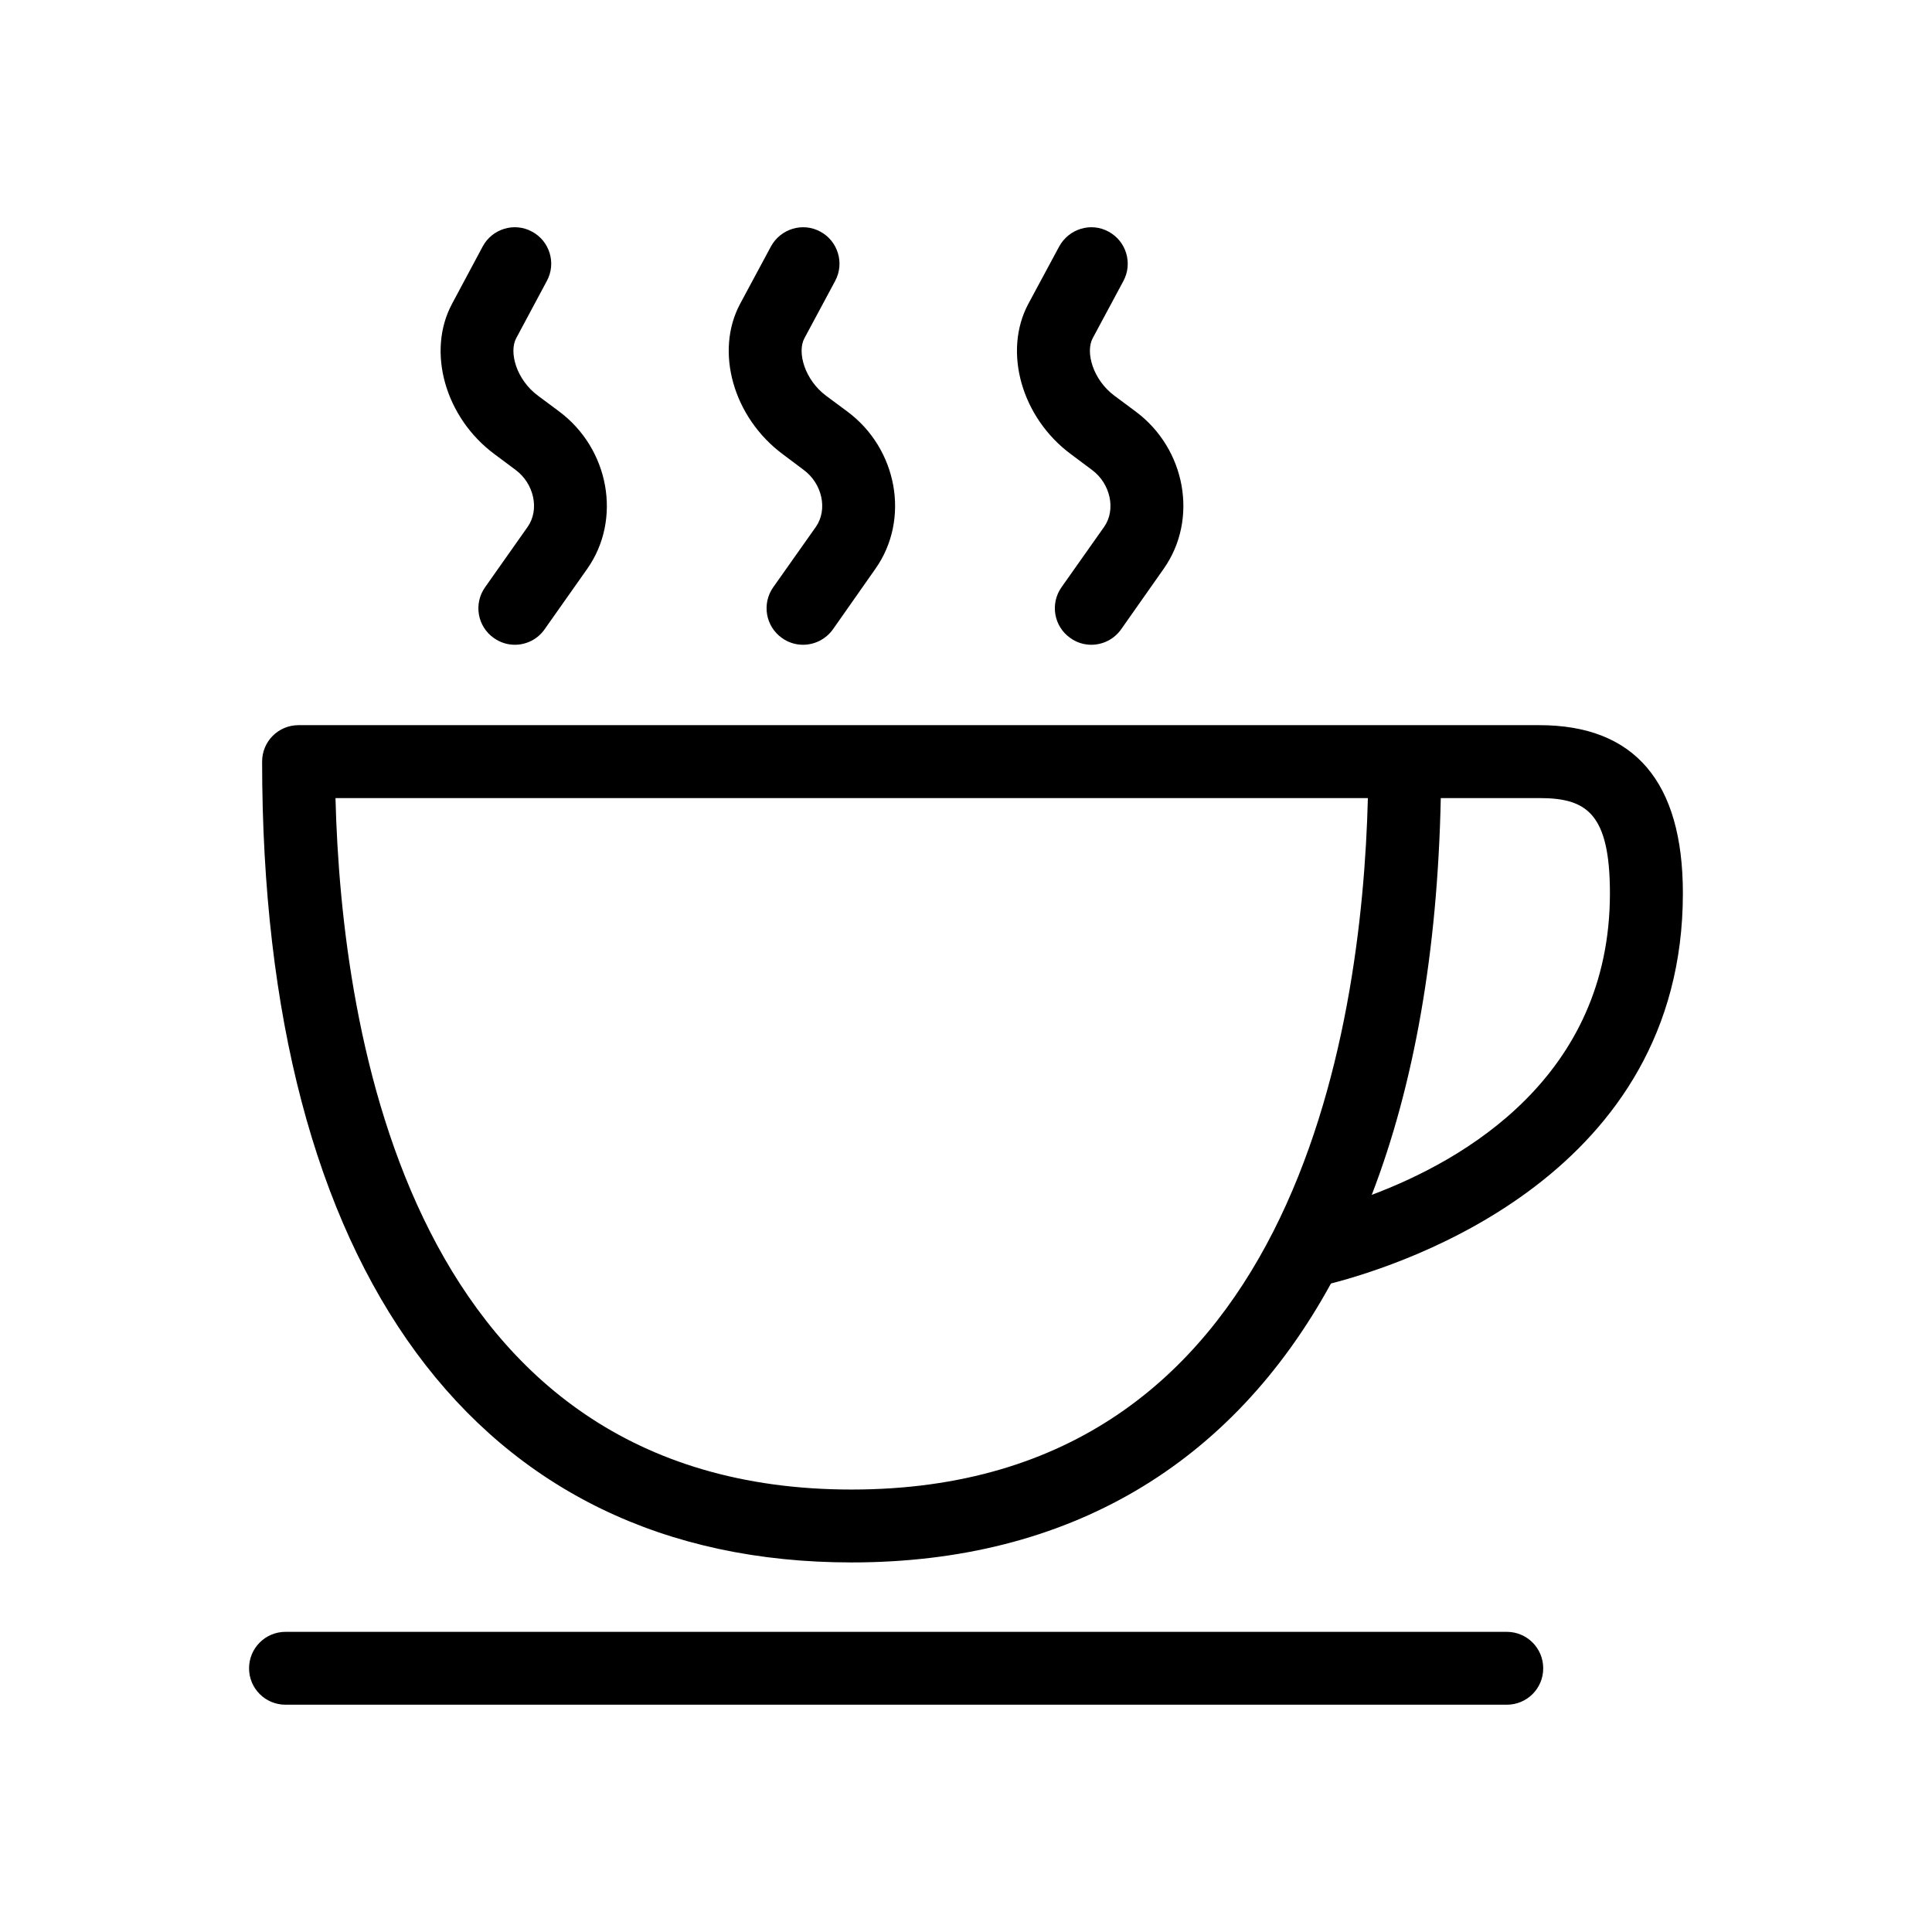
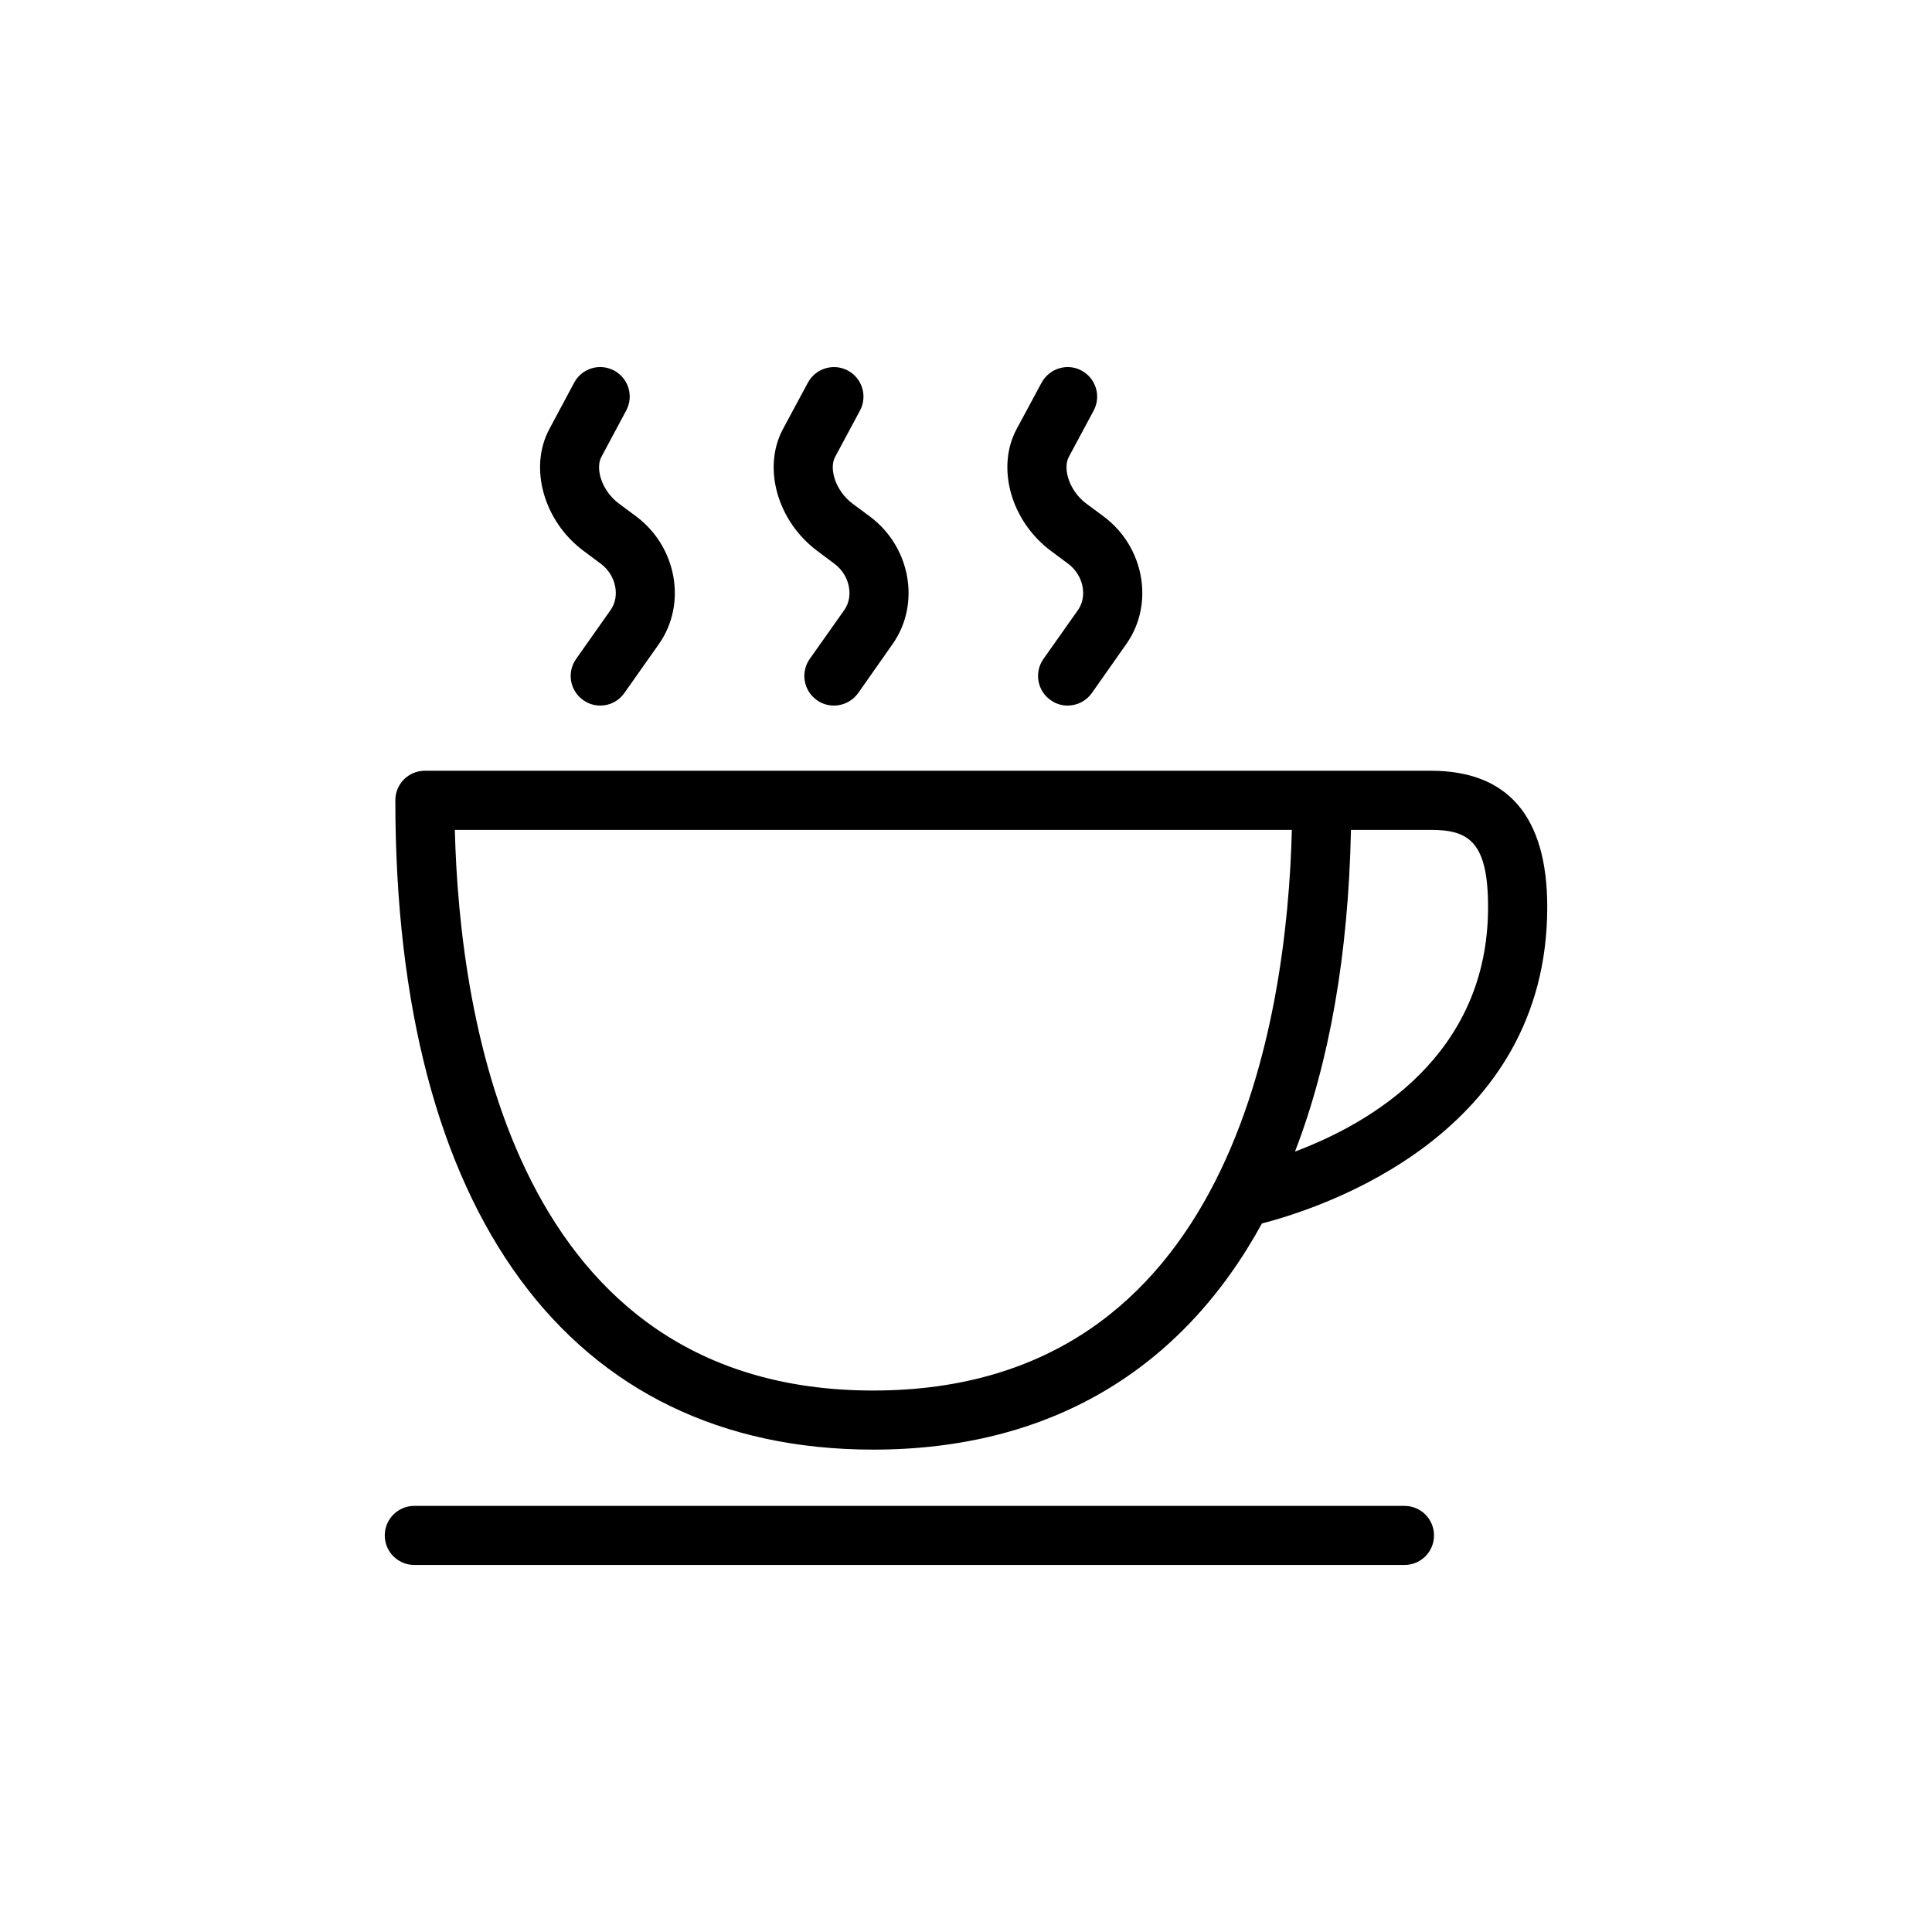
- <svg xmlns="http://www.w3.org/2000/svg" width="89.186" height="89.186">
-   <path d="M39.311 72.126c-17.293 0-27.211-13.474-27.211-36.971 0-.93.75-1.68 1.682-1.68h57.277c4.393 0 6.627 2.61 6.627 7.762 0 12.934-12.734 17.106-16.246 18.013-4.574 8.361-12.113 12.876-22.129 12.876zM15.487 36.841c.271 10.806 3.422 31.92 23.824 31.92 20.405 0 23.559-21.114 23.834-31.92H15.487zm51.023 0c-.147 7.107-1.231 13.244-3.186 18.316 4.254-1.595 10.994-5.454 10.994-13.92 0-3.716-1.098-4.396-3.26-4.396H66.51zM23.766 29.764c-.336 0-.672-.101-.968-.311-.762-.532-.942-1.582-.407-2.342l1.969-2.793c.553-.792.297-1.991-.562-2.629l-.967-.721c-2.278-1.685-3.146-4.738-1.963-6.944l1.414-2.646c.439-.819 1.463-1.129 2.275-.687.817.434 1.131 1.458.688 2.276l-1.416 2.646c-.346.647.01 1.919 1.006 2.654l.97.722c2.323 1.728 2.909 4.989 1.303 7.27l-1.969 2.792c-.322.464-.846.713-1.373.713zM37.069 29.764c-.336 0-.678-.101-.969-.311-.759-.534-.941-1.584-.406-2.344l1.971-2.791c.551-.792.295-1.991-.565-2.626l-.966-.725c-2.282-1.695-3.147-4.741-1.967-6.944l1.422-2.647c.447-.816 1.466-1.127 2.279-.684.816.438 1.125 1.462.684 2.279l-1.418 2.643c-.348.643.011 1.919 1.003 2.658l.969.718c2.324 1.72 2.916 4.98 1.309 7.262l-1.967 2.803c-.332.46-.85.709-1.379.709zM50.375 29.764c-.334 0-.674-.101-.965-.311-.762-.532-.943-1.582-.41-2.342l1.972-2.793c.551-.792.293-1.991-.564-2.626l-.971-.725c-2.279-1.688-3.144-4.738-1.965-6.944l1.424-2.647c.449-.816 1.465-1.127 2.276-.684.818.438 1.127 1.462.687 2.279l-1.418 2.643c-.346.647.014 1.919 1.004 2.654l.971.722c2.324 1.72 2.912 4.98 1.306 7.262l-1.968 2.799c-.328.464-.849.713-1.379.713zM69.557 78.694H13.18c-.931 0-1.683-.75-1.683-1.68 0-.932.752-1.684 1.683-1.684h56.377c.932 0 1.682.752 1.682 1.684 0 .931-.75 1.68-1.682 1.68z" />
+ <svg xmlns="http://www.w3.org/2000/svg" width="110" height="110">
+   <path d="M49.72 82.535c-17.293 0-27.211-13.476-27.211-36.972 0-.93.75-1.68 1.683-1.68h57.275c4.395 0 6.627 2.61 6.627 7.762 0 12.935-12.732 17.106-16.246 18.014-4.573 8.362-12.112 12.876-22.128 12.876zM25.896 47.25c.271 10.807 3.423 31.921 23.824 31.921 20.405 0 23.56-21.114 23.833-31.921H25.896zm51.022 0c-.146 7.106-1.23 13.244-3.186 18.315 4.254-1.595 10.992-5.453 10.992-13.92 0-3.716-1.098-4.396-3.26-4.396l-4.546.001zm-42.743-7.077c-.336 0-.672-.101-.968-.311a1.678 1.678 0 0 1-.407-2.343l1.969-2.793c.554-.792.298-1.99-.562-2.629l-.967-.721c-2.278-1.685-3.146-4.738-1.963-6.944l1.414-2.646a1.678 1.678 0 0 1 2.274-.688 1.678 1.678 0 0 1 .688 2.276l-1.416 2.646c-.347.647.01 1.919 1.006 2.654l.97.722c2.323 1.729 2.909 4.989 1.303 7.271l-1.969 2.792a1.666 1.666 0 0 1-1.372.714zm13.303 0c-.336 0-.678-.101-.969-.311a1.684 1.684 0 0 1-.406-2.345l1.972-2.791c.551-.792.295-1.99-.565-2.626l-.966-.725c-2.282-1.695-3.147-4.741-1.967-6.944l1.422-2.646a1.686 1.686 0 0 1 2.279-.685 1.684 1.684 0 0 1 .684 2.279l-1.418 2.643c-.348.644.011 1.92 1.003 2.658l.969.718c2.324 1.721 2.916 4.98 1.31 7.263l-1.967 2.803c-.334.46-.852.709-1.381.709zm13.305 0c-.334 0-.674-.101-.965-.311a1.68 1.68 0 0 1-.41-2.343l1.973-2.793c.551-.792.293-1.99-.562-2.626l-.973-.725c-2.277-1.688-3.145-4.738-1.965-6.944l1.424-2.646c.449-.816 1.465-1.127 2.275-.685a1.685 1.685 0 0 1 .688 2.279l-1.418 2.643c-.346.647.016 1.92 1.004 2.654l.973.722c2.324 1.721 2.912 4.98 1.306 7.263l-1.968 2.799a1.695 1.695 0 0 1-1.382.713zm19.182 48.93H23.589a1.681 1.681 0 1 1 0-3.364h56.376c.932 0 1.682.752 1.682 1.684s-.751 1.68-1.682 1.68z" />
</svg>
